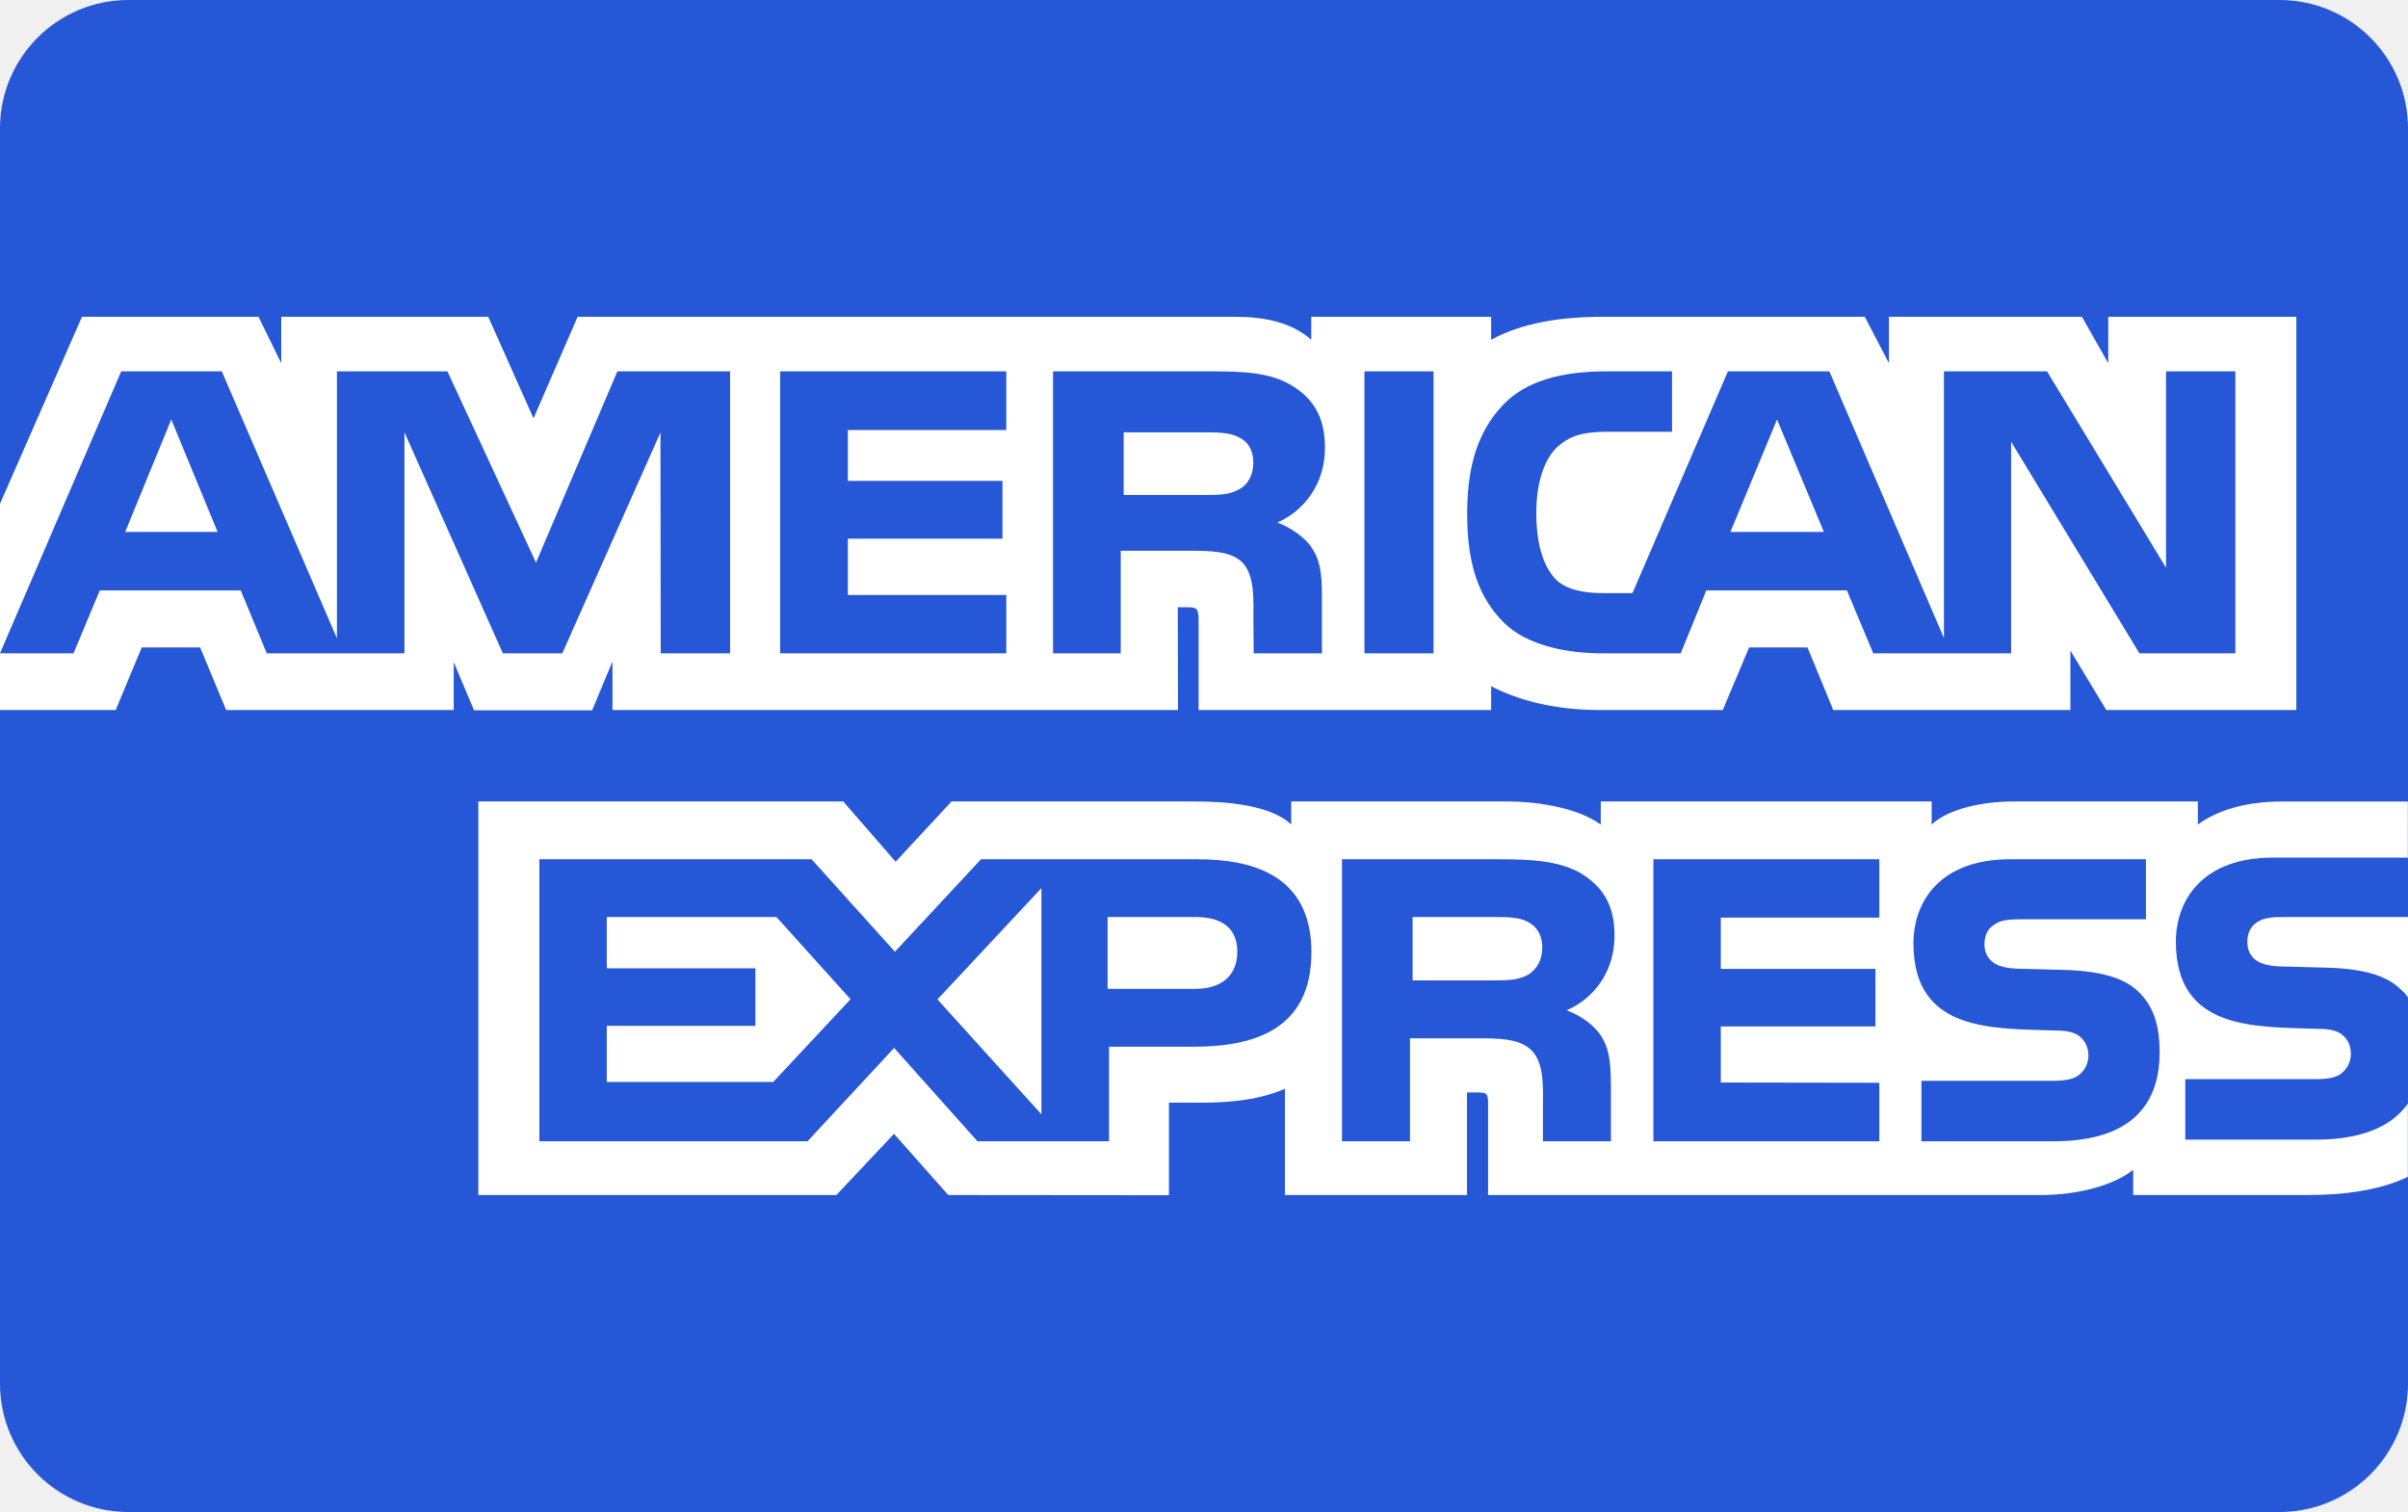
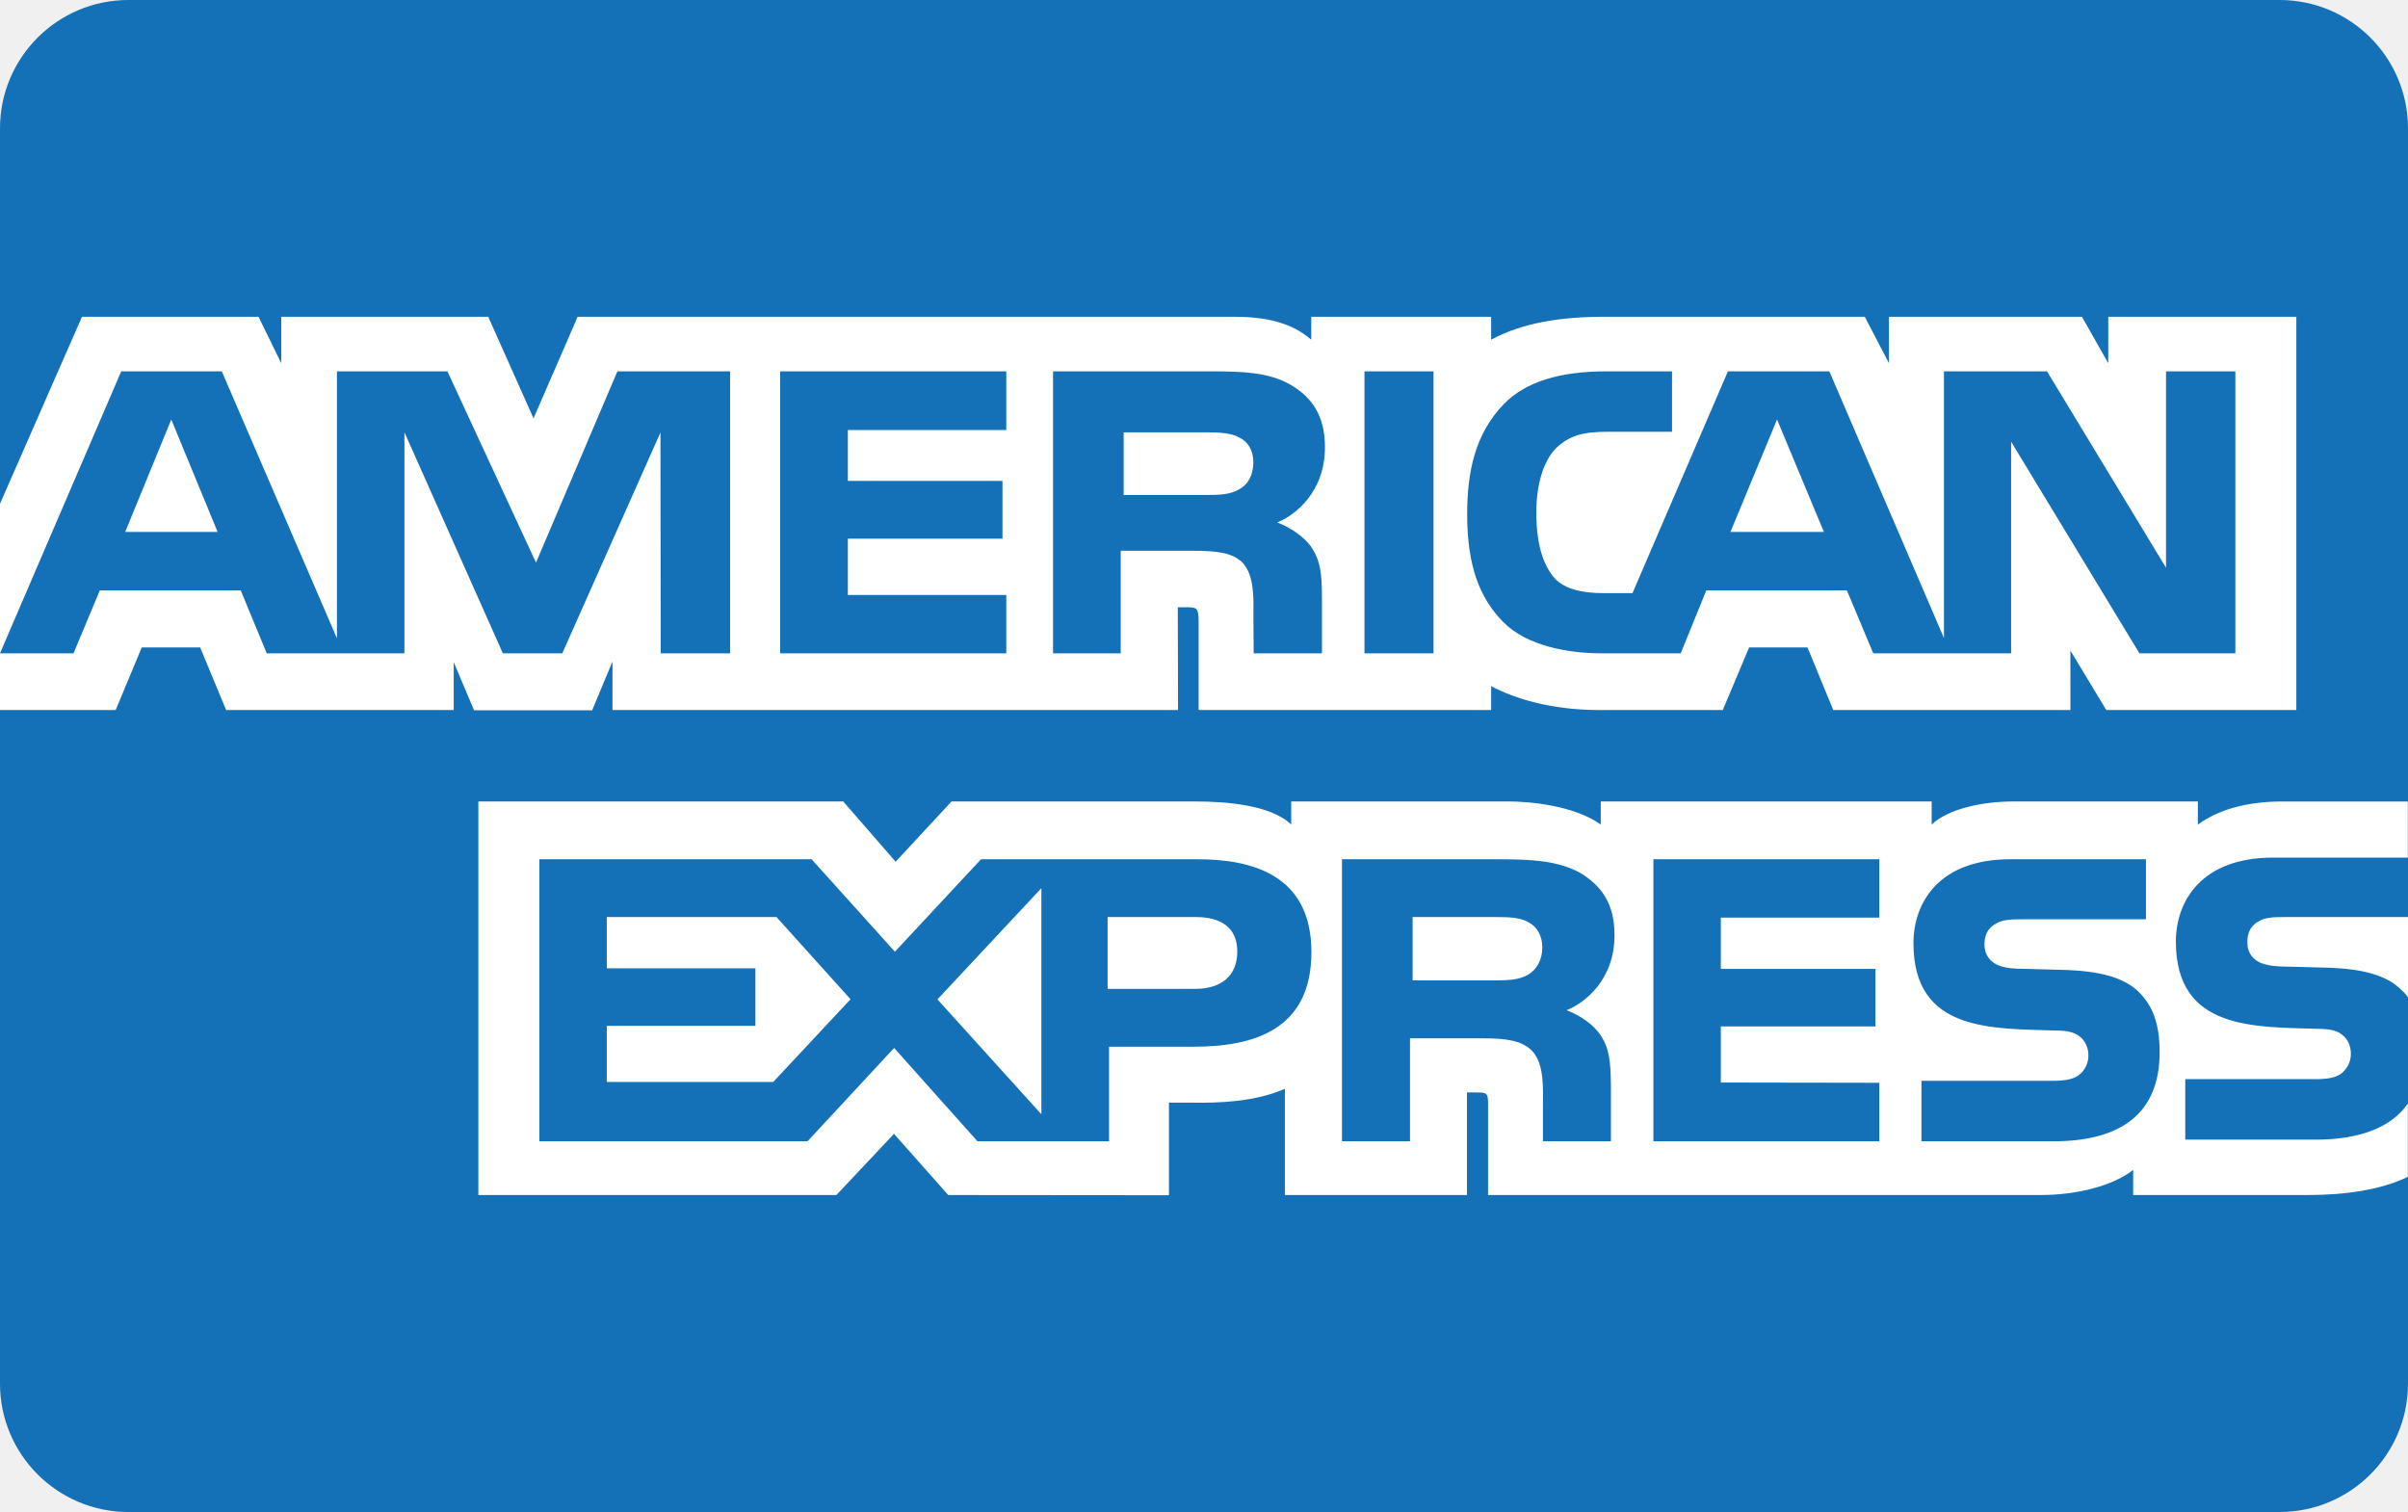
<svg xmlns="http://www.w3.org/2000/svg" width="750" height="471">
  <g fill-rule="nonzero" fill="none">
-     <rect fill="#2557D6" width="750" height="471" rx="40" />
+     <rect fill="#1470B7" width="750" height="471" rx="40" />
    <path d="M.003 221.185h36.024l8.123-19.51h18.185l8.101 19.51h70.88V206.27l6.327 14.98h36.796l6.327-15.202v15.138h176.151l-.082-32.026h3.408c2.386.083 3.083.302 3.083 4.226v27.8h91.106v-7.455c7.349 3.92 18.779 7.455 33.819 7.455h38.328l8.203-19.51h18.185l8.021 19.51h73.86v-18.532l11.186 18.532h59.187V98.678h-58.576v14.468l-8.202-14.468h-60.105v14.468l-7.532-14.468h-81.188c-13.59 0-25.536 1.889-35.186 7.153v-7.153h-56.026v7.153c-6.14-5.426-14.508-7.153-23.812-7.153H179.908l-13.734 31.641-14.104-31.641H87.6v14.468l-7.083-14.468H25.534L0 156.924v64.261h.003zm227.397-17.67h-21.615l-.08-68.794-30.573 68.793H156.62l-30.652-68.854v68.854H83.084l-8.101-19.592h-43.9L22.9 203.514H0l37.756-87.837h31.326l35.859 83.164v-83.164h34.412l27.593 59.587 25.347-59.587h35.104v87.837h.003zM67.777 165.692l-14.43-35.017-14.35 35.017h28.78zm245.642 37.821h-70.433v-87.837h70.433v18.291h-49.348v15.833h48.165v18.005H264.07v17.542h49.348v18.166zm99.256-64.18c0 14.004-9.386 21.24-14.856 23.412 4.613 1.748 8.553 4.838 10.43 7.397 2.976 4.369 3.49 8.271 3.49 16.116v17.255h-21.266l-.08-11.077c0-5.285.508-12.886-3.328-17.112-3.081-3.09-7.777-3.76-15.368-3.76h-22.633v31.95H327.98v-87.838h48.495c10.775 0 18.714.283 25.53 4.207 6.67 3.924 10.67 9.652 10.67 19.45zm-26.652 13.042c-2.898 1.752-6.324 1.81-10.43 1.81H349.98v-19.51h25.962c3.674 0 7.508.164 9.998 1.584 2.735 1.28 4.427 4.003 4.427 7.765 0 3.84-1.61 6.929-4.344 8.351zm60.466 51.138h-21.513v-87.837h21.513v87.837zm249.74 0H666.35l-39.964-65.927v65.927h-42.94l-8.204-19.592h-43.799l-7.96 19.592H498.81c-10.248 0-23.224-2.257-30.572-9.715-7.41-7.458-11.265-17.56-11.265-33.533 0-13.027 2.304-24.936 11.366-34.347 6.816-7.01 17.49-10.242 32.02-10.242h20.412v18.821h-19.984c-7.694 0-12.039 1.14-16.224 5.203-3.594 3.699-6.06 10.69-6.06 19.897 0 9.41 1.878 16.196 5.797 20.628 3.245 3.476 9.144 4.53 14.694 4.53h9.469l29.716-69.076h31.592l35.696 83.081V115.68h32.103l37.062 61.174V115.68h21.596v87.834zM568.07 165.693l-14.591-35.017-14.51 35.017h29.1zM749.956 343.767c-5.121 7.458-15.101 11.239-28.611 11.239h-40.718v-18.84h40.553c4.022 0 6.837-.527 8.532-2.175a7.71 7.71 0 0 0 2.493-5.73c0-2.56-1.024-4.592-2.575-5.81-1.53-1.341-3.757-1.95-7.429-1.95-19.797-.67-44.495.609-44.495-27.194 0-12.743 8.125-26.157 30.25-26.157h41.998l.002-17.48h-39.022c-11.776 0-20.33 2.808-26.388 7.174v-7.175H626.83c-9.23 0-20.063 2.279-25.187 7.175v-7.175H498.578v7.175c-8.203-5.892-22.043-7.175-28.431-7.175h-67.983v7.175c-6.49-6.258-20.92-7.175-29.716-7.175h-76.085l-17.41 18.763-16.307-18.763H148.99v122.592h111.516l17.94-19.06 16.9 19.06 68.739.061v-28.838h6.757c9.12.14 19.878-.226 29.368-4.31v33.085h56.697v-31.952h2.735c3.49 0 3.834.143 3.834 3.616v28.333H635.71c10.935 0 22.365-2.787 28.695-7.845v7.845h54.632c11.369 0 22.471-1.587 30.918-5.651v-22.838zm-341.503-47.154c0 24.406-18.286 29.445-36.716 29.445H345.43v29.469h-40.98l-25.962-29.085-26.981 29.085H167.99v-87.859h84.8l25.941 28.799 26.819-28.799h67.371c16.732 0 35.532 4.613 35.532 28.945zm-167.625 40.434h-51.839v-17.481h46.289V301.64h-46.289v-15.973h52.86l23.062 25.604-24.083 25.776zm83.526 10.06l-32.37-35.788 32.37-34.651v70.439zm47.873-39.066H344.98v-22.374h27.492c7.612 0 12.896 3.09 12.896 10.773 0 7.598-5.04 11.601-13.14 11.601zm142.744-40.373h70.369v18.17h-49.372v15.973h48.167v17.925h-48.167v17.481l49.372.08v18.23h-70.37v-87.859zm-27.054 47.03c4.693 1.724 8.53 4.816 10.329 7.375 2.977 4.29 3.408 8.293 3.493 16.037v17.417H480.57v-10.992c0-5.286.511-13.112-3.408-17.198-3.08-3.147-7.777-3.9-15.468-3.9h-22.533v32.09h-21.186v-87.859h48.678c10.674 0 18.448.47 25.369 4.146 6.654 4.004 10.839 9.488 10.839 19.51-.003 14.024-9.395 21.18-14.945 23.373zM476 303.59c-2.82 1.667-6.308 1.81-10.41 1.81h-25.614v-19.733h25.962c3.754 0 7.51.08 10.062 1.587 2.732 1.423 4.366 4.144 4.366 7.903 0 3.76-1.634 6.788-4.366 8.433zm190.336 5.597c4.106 4.23 6.306 9.572 6.306 18.614 0 18.9-11.858 27.723-33.122 27.723h-41.065v-18.84h40.9c4 0 6.836-.527 8.613-2.175 1.45-1.359 2.49-3.333 2.49-5.73 0-2.56-1.125-4.592-2.573-5.81-1.612-1.34-3.836-1.95-7.508-1.95-19.717-.67-44.41.61-44.41-27.193 0-12.744 8.04-26.158 30.144-26.158h42.269v18.7h-38.677c-3.834 0-6.327.143-8.447 1.587-2.31 1.422-3.166 3.534-3.166 6.32 0 3.315 1.96 5.57 4.613 6.545 2.224.77 4.613.996 8.205.996l11.35.305c11.446.278 19.303 2.249 24.078 7.066zM750 285.667h-38.427c-3.836 0-6.385.143-8.532 1.587-2.224 1.423-3.081 3.534-3.081 6.322 0 3.314 1.878 5.569 4.61 6.544 2.225.77 4.614.996 8.126.996l11.427.304c11.531.284 19.228 2.258 23.921 7.072.855.67 1.368 1.422 1.956 2.175v-25z" fill="#FFF" />
  </g>
</svg>
